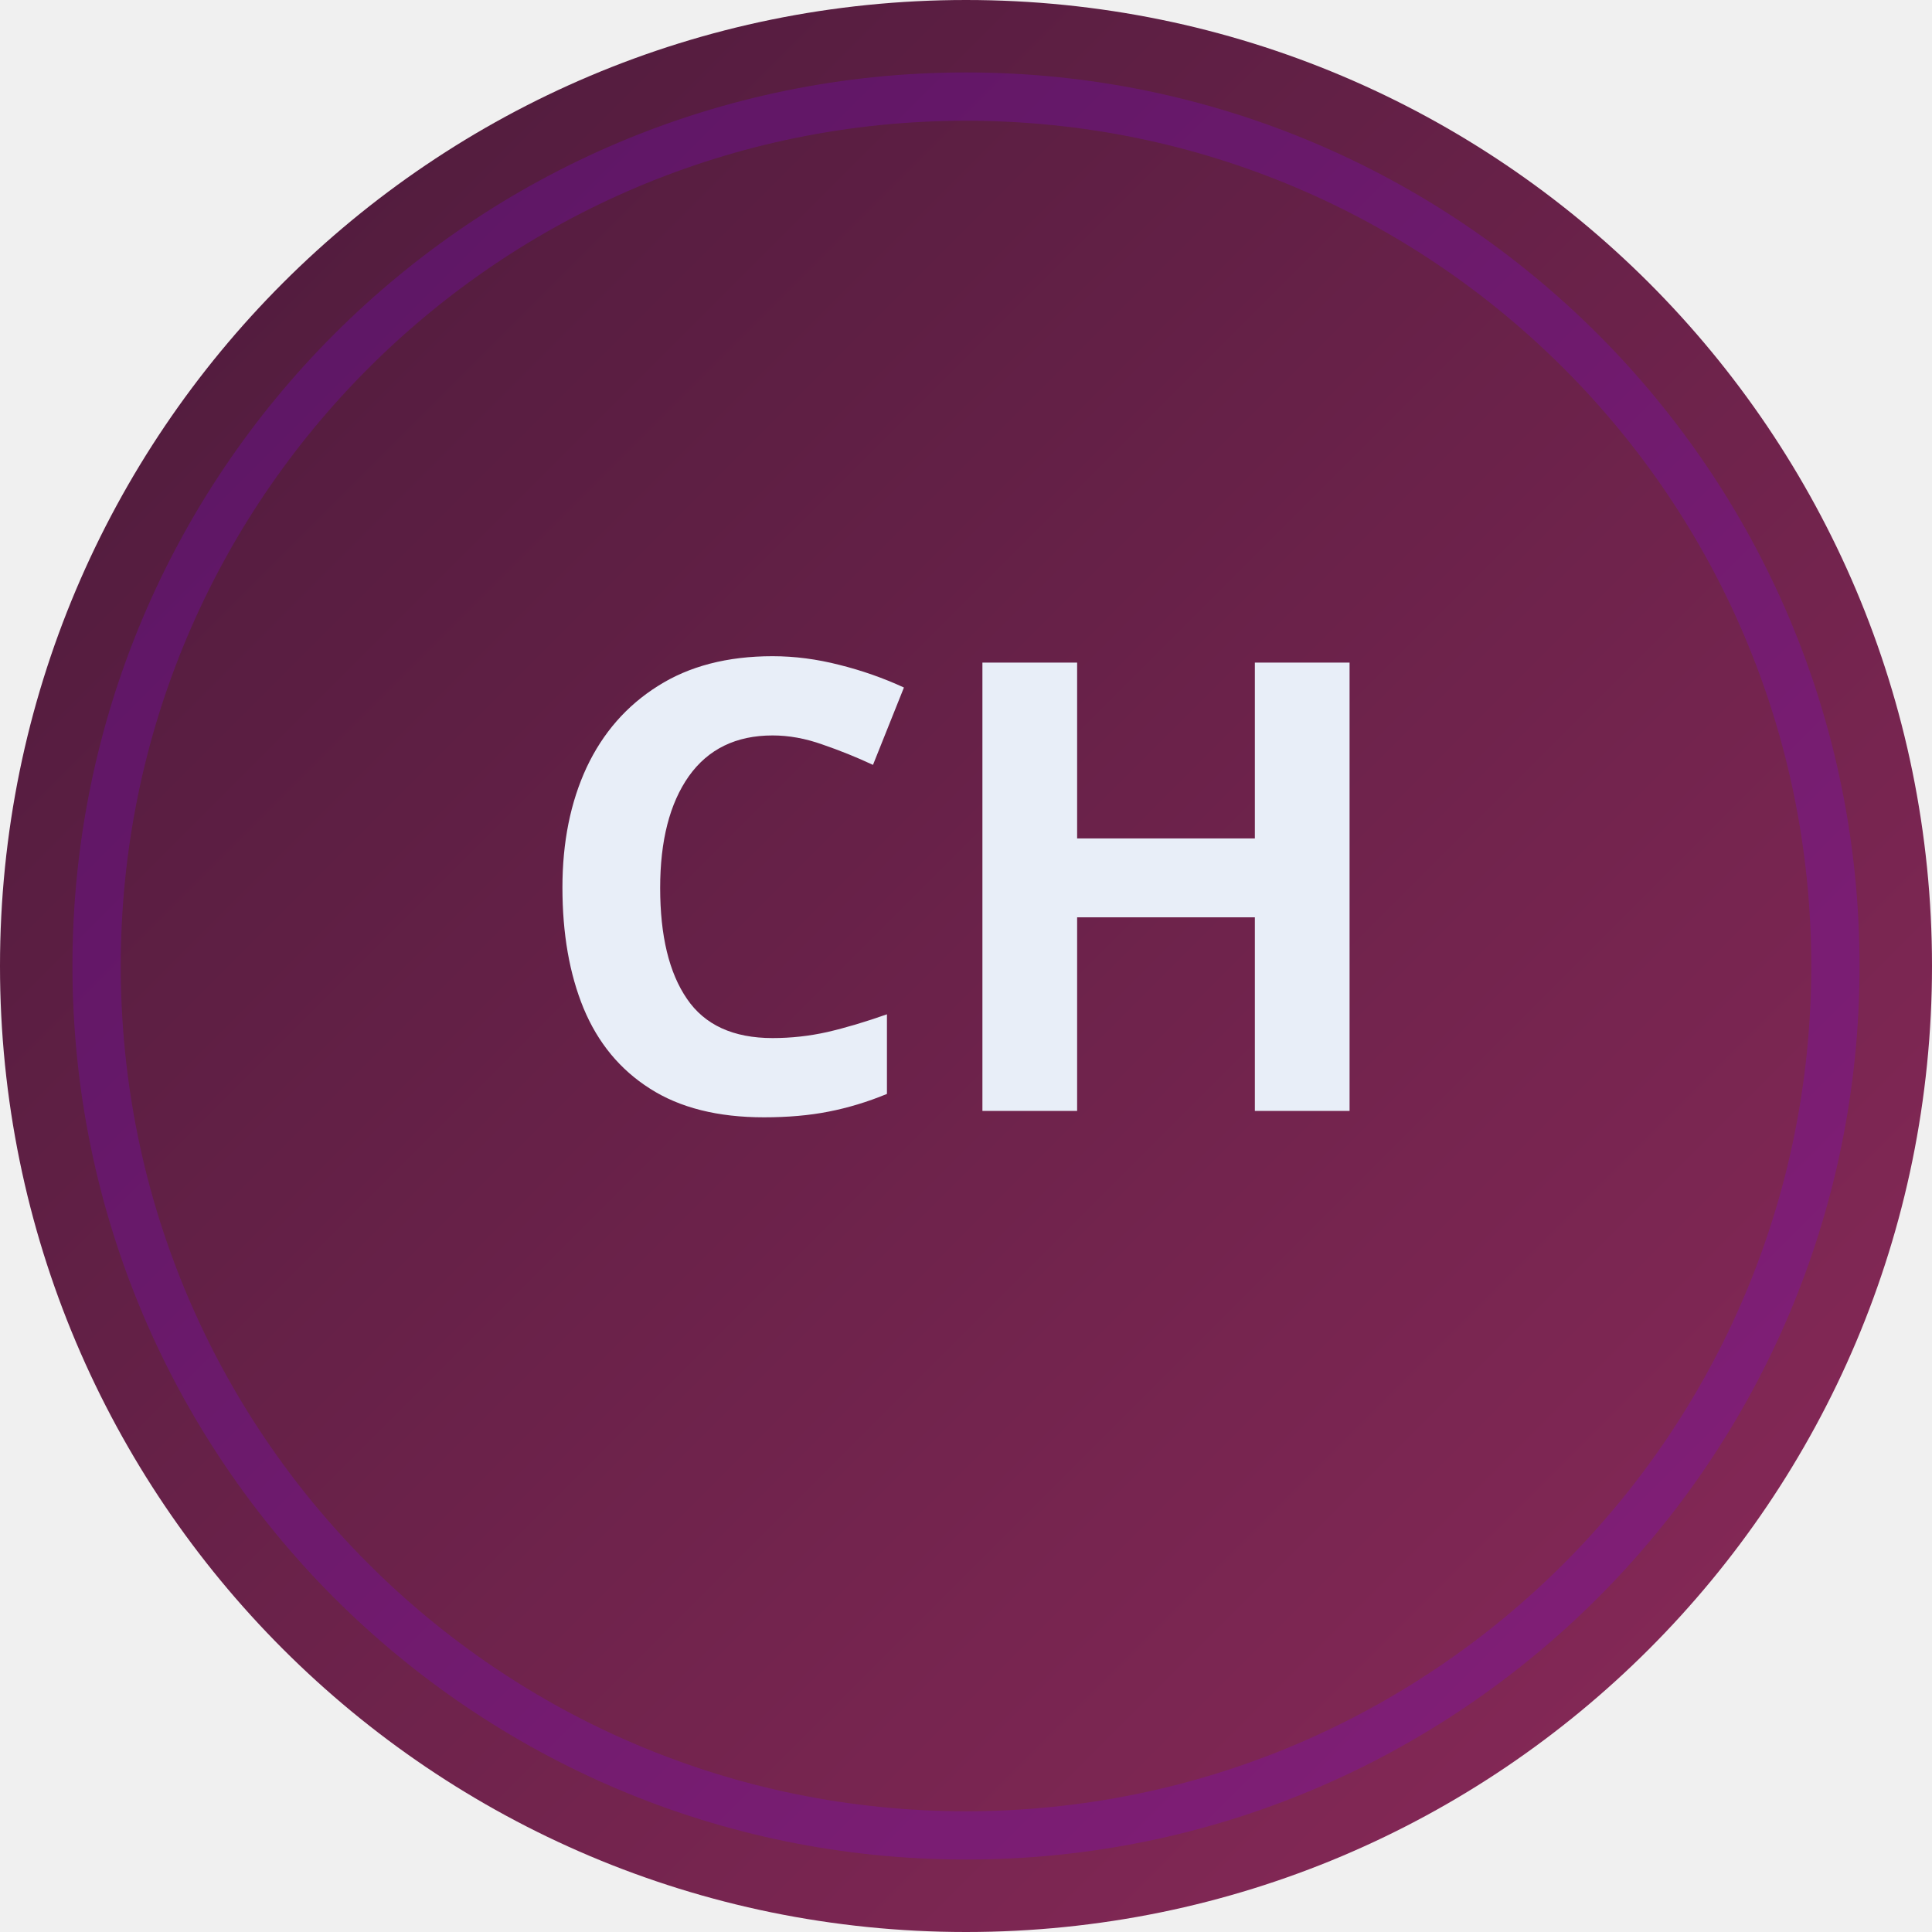
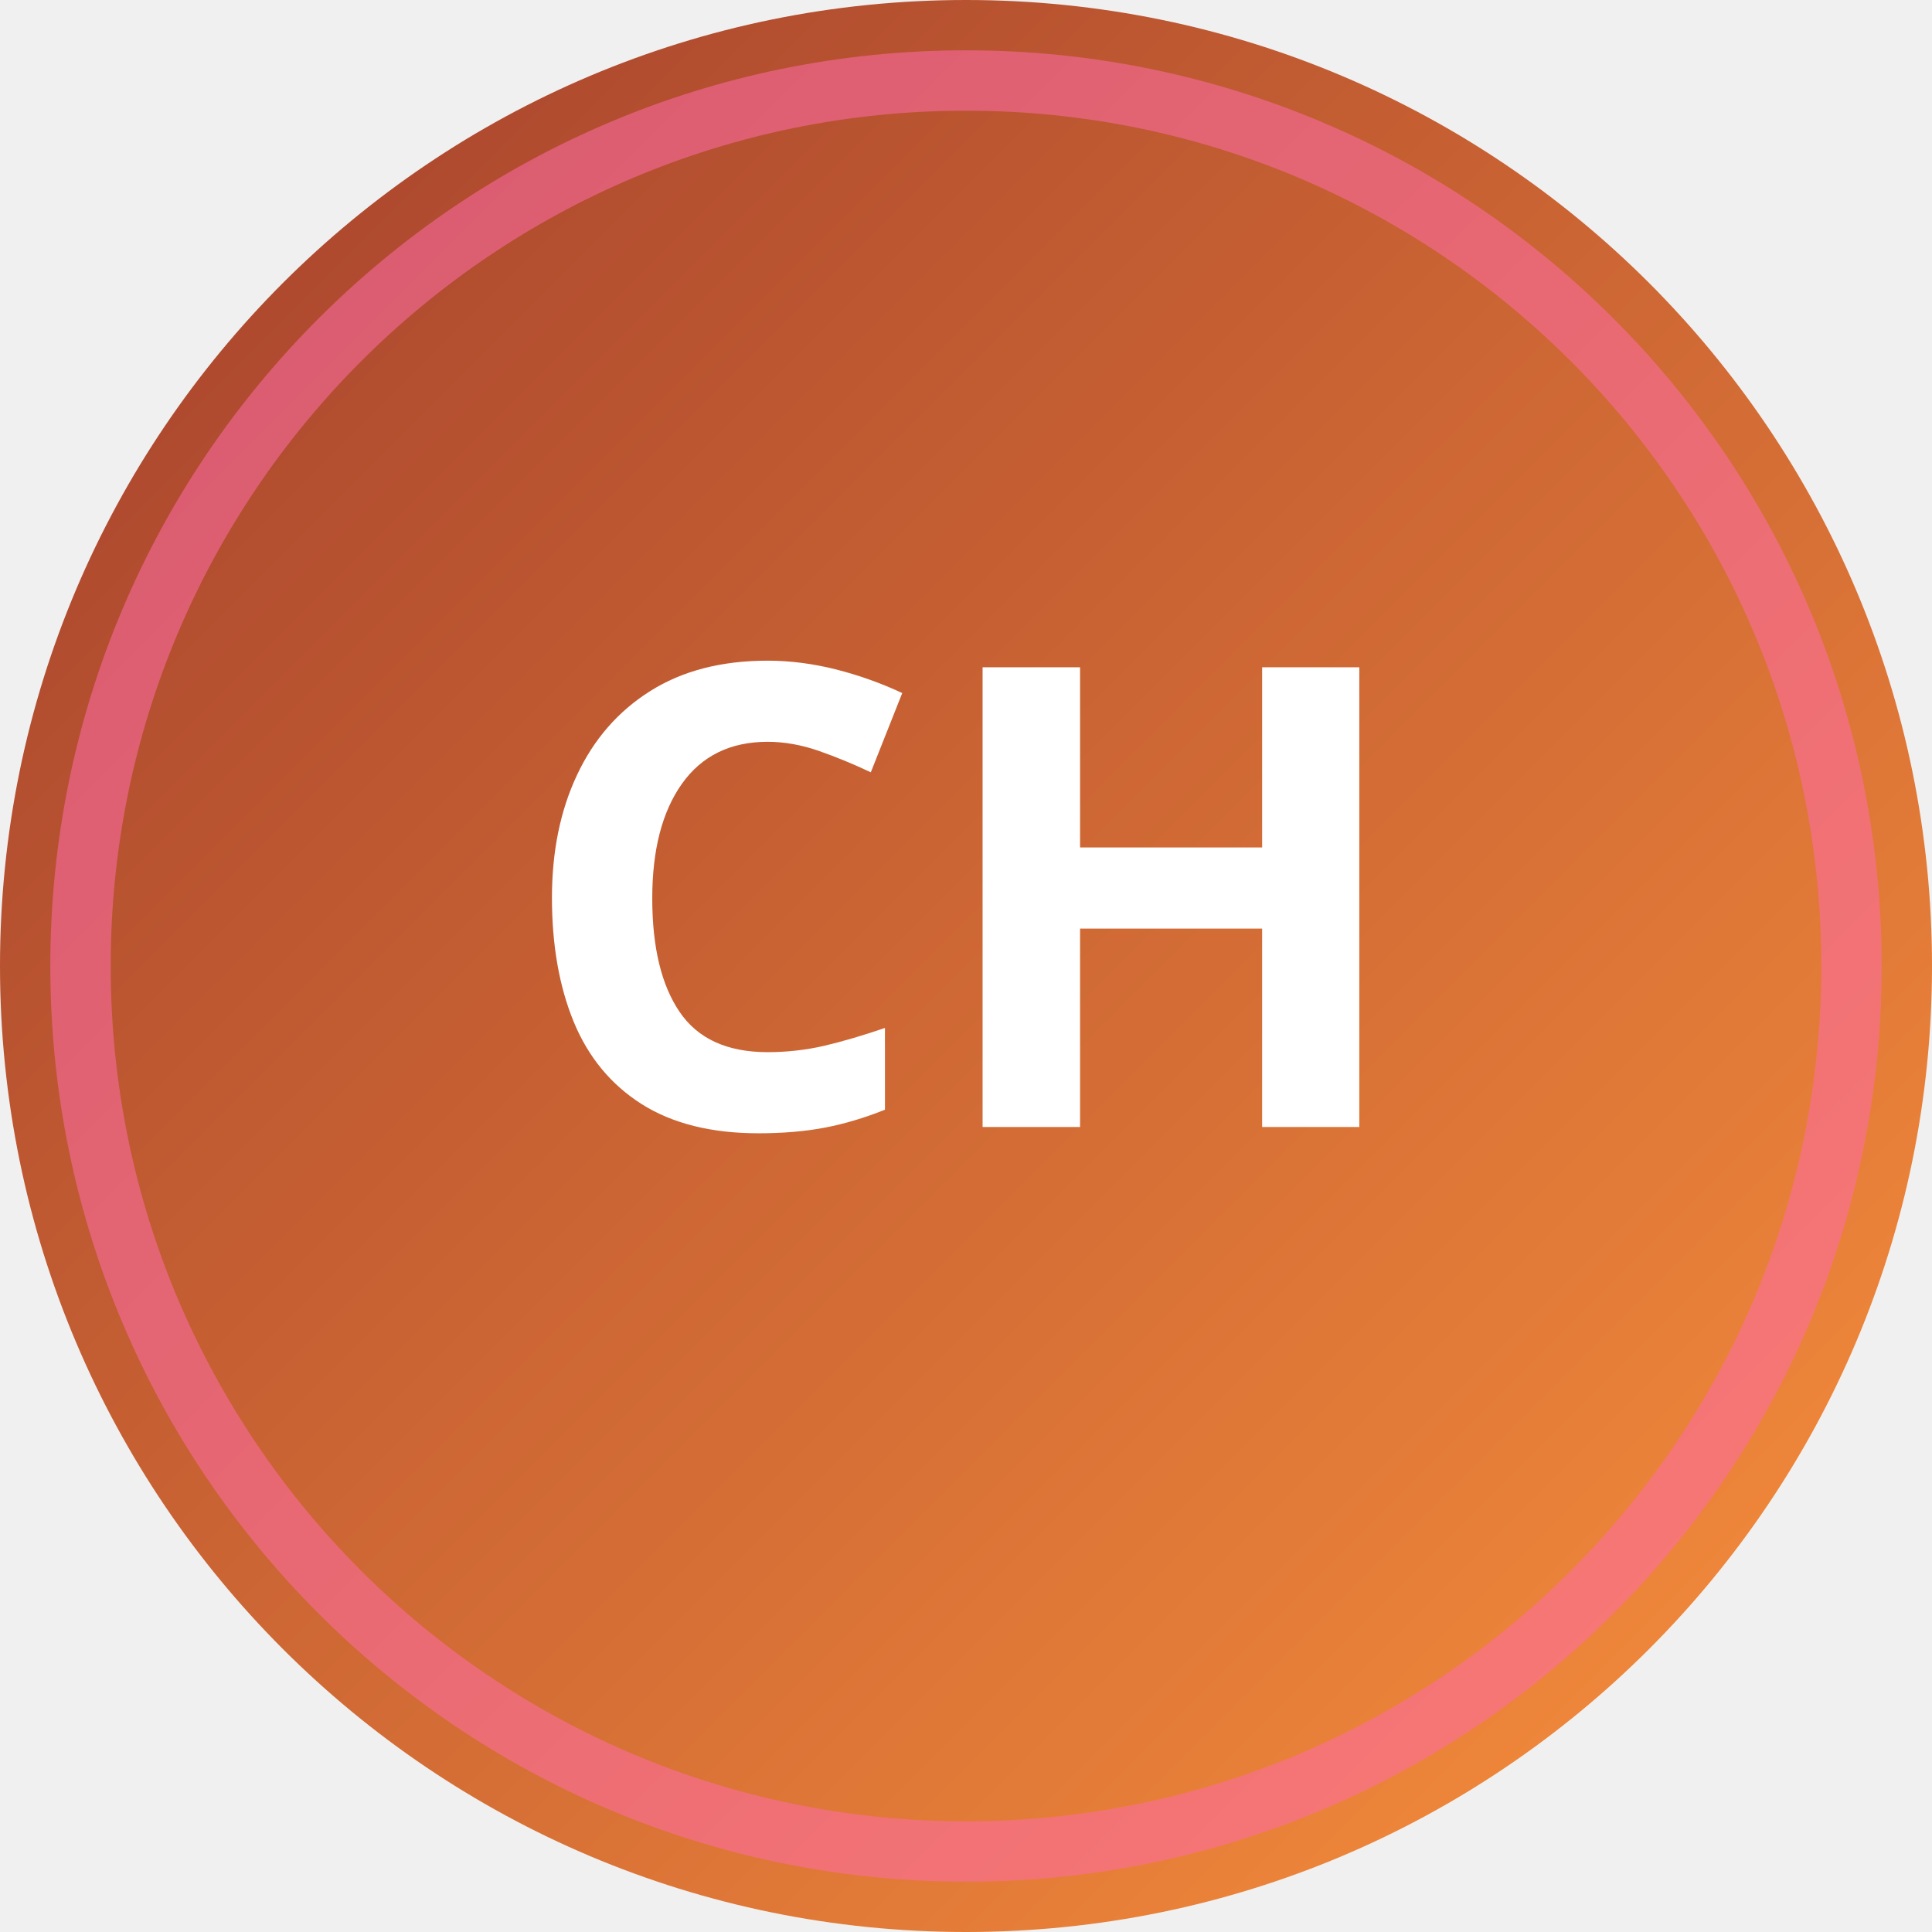
- <svg xmlns="http://www.w3.org/2000/svg" viewBox="0 0 80 80" role="img" aria-label="Chisato Hanaoka">
+ <svg xmlns="http://www.w3.org/2000/svg" viewBox="0 0 96 96" role="img" aria-label="Chisato Hanaoka">
  <defs>
-     <linearGradient id="bg" x1="0" y1="0" x2="1" y2="1">
-       <stop offset="0%" stop-color="#4a1a3a" />
-       <stop offset="100%" stop-color="#8c2a5a" />
+     <linearGradient id="g7f06dbcb" x1="0" y1="0" x2="1" y2="1">
+       <stop offset="0%" stop-color="#a13d2c" />
+       <stop offset="100%" stop-color="#fb923c" />
    </linearGradient>
  </defs>
-   <circle cx="40" cy="40" r="40" fill="url(#bg)" />
-   <circle cx="40" cy="40" r="36" fill="none" stroke="#7f06db" stroke-opacity="0.25" stroke-width="2" />
-   <text x="40" y="46" text-anchor="middle" font-family="Segoe UI, PingFang TC, sans-serif" font-size="26" font-weight="700" fill="#e8eef8">CH</text>
+   <circle cx="48" cy="48" r="48" fill="url(#g7f06dbcb)" />
+   <circle cx="48" cy="48" r="44" fill="none" stroke="#ff6ba8" stroke-opacity="0.55" stroke-width="3" />
+   <text x="48" y="56" text-anchor="middle" font-family="Segoe UI, PingFang TC, Noto Sans, sans-serif" font-size="32" font-weight="800" fill="#ffffff">CH</text>
</svg>
